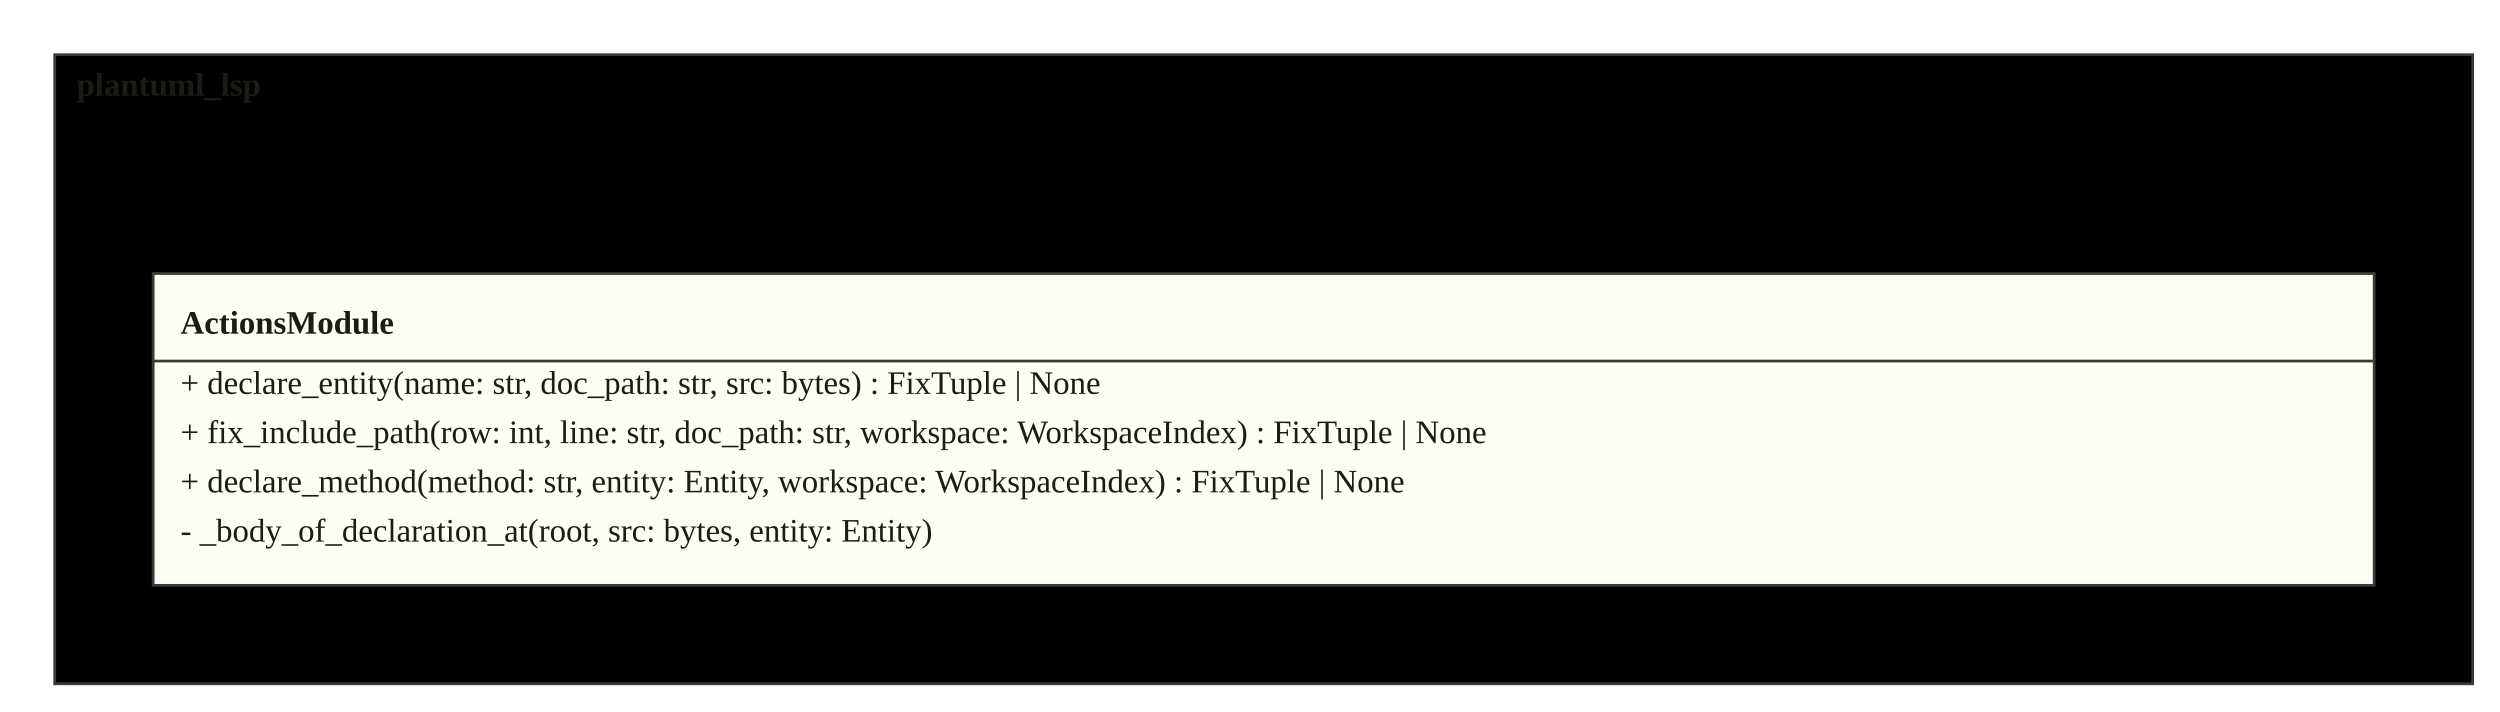
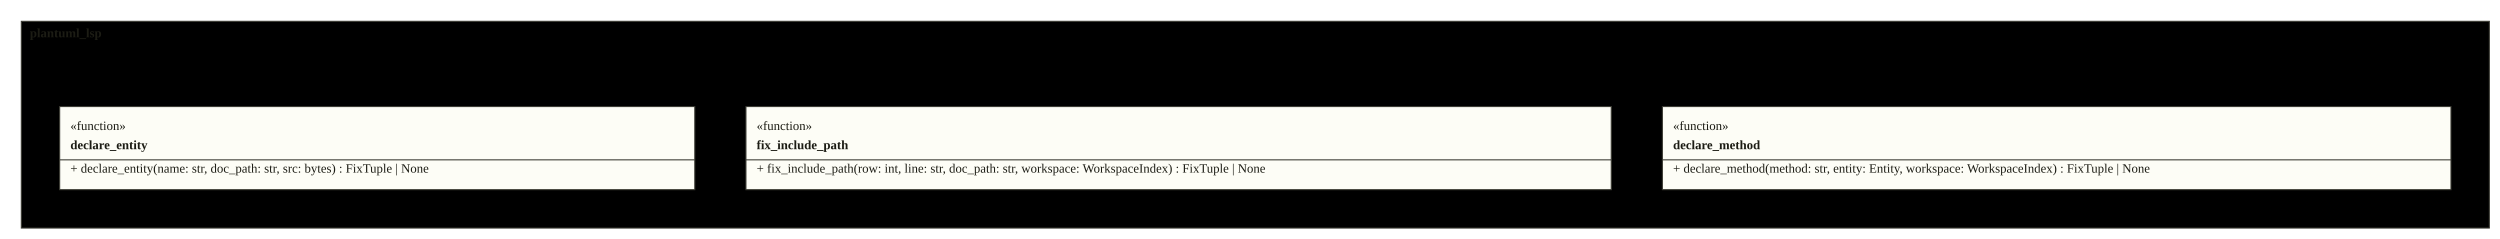
- <svg xmlns="http://www.w3.org/2000/svg" viewBox="-10 -10 914 260" width="914" height="260" class="pr-diagram" role="img">
+ <svg xmlns="http://www.w3.org/2000/svg" viewBox="-10 -10 2346 224" width="2346" height="224" class="pr-diagram" role="img">
  <style>
  :root { color-scheme: light dark; }
  .pr-diagram { font-family: var(--pr-font, ui-monospace, monospace); font-size: 12px; }
  .pr-box rect { fill: var(--pr-box-fill, #fdfdf6); stroke: var(--pr-stroke, #3b3b33); }
  .pr-container &gt; rect { fill: var(--pr-container-fill, none); stroke: var(--pr-stroke, #3b3b33); stroke-dasharray: none; }
  .pr-note rect { fill: var(--pr-note-fill, #fbf6d9); stroke: var(--pr-stroke, #3b3b33); }
  text { fill: var(--pr-text, #1c1c14); }
  .pr-header { font-weight: 600; }
  .pr-abstract .pr-header { font-style: italic; }
  .pr-sep { stroke: var(--pr-stroke, #3b3b33); }
  .pr-edge { stroke: var(--pr-stroke, #3b3b33); fill: none; }
  .pr-edge-realization, .pr-edge-dependency, .pr-edge-attachment { stroke-dasharray: 6 4; }
</style>
  <defs>
    <marker id="pr-tri" viewBox="0 0 14 12" refX="13" refY="6" markerWidth="14" markerHeight="12" orient="auto">
      <path d="M1,1 L13,6 L1,11 Z" fill="var(--pr-box-fill, #fdfdf6)" stroke="var(--pr-stroke, #3b3b33)" />
    </marker>
    <marker id="pr-diamond-filled" viewBox="0 0 16 10" refX="15" refY="5" markerWidth="16" markerHeight="10" orient="auto">
      <path d="M1,5 L8,1 L15,5 L8,9 Z" fill="var(--pr-stroke, #3b3b33)" />
    </marker>
    <marker id="pr-diamond" viewBox="0 0 16 10" refX="15" refY="5" markerWidth="16" markerHeight="10" orient="auto">
      <path d="M1,5 L8,1 L15,5 L8,9 Z" fill="var(--pr-box-fill, #fdfdf6)" stroke="var(--pr-stroke, #3b3b33)" />
    </marker>
    <marker id="pr-arrow" viewBox="0 0 12 12" refX="11" refY="6" markerWidth="12" markerHeight="12" orient="auto">
      <path d="M1,1 L11,6 L1,11" fill="none" stroke="var(--pr-stroke, #3b3b33)" />
    </marker>
  </defs>
  <g id="plantuml_lsp.actions" class="pr-container pr-classifier-namespace">
-     <rect x="28" y="50" width="848" height="172" />
+     <rect x="28" y="50" width="2280" height="136" />
    <text class="pr-header" x="36" y="65">actions</text>
  </g>
  <g id="plantuml_lsp" class="pr-container pr-classifier-namespace">
-     <rect x="10" y="10" width="884" height="230" />
+     <rect x="10" y="10" width="2316" height="194" />
    <text class="pr-header" x="18" y="25">plantuml_lsp</text>
  </g>
-   <g id="plantuml_lsp.actions.ActionsModule" class="pr-box pr-classifier-class">
-     <rect x="46" y="90" width="812" height="114" />
-     <text class="pr-header" x="56" y="112">ActionsModule</text>
-     <line class="pr-sep" x1="46" y1="122" x2="858" y2="122" />
-     <text x="56" y="134">+ declare_entity(name: str, doc_path: str, src: bytes) : FixTuple | None</text>
-     <text x="56" y="152">+ fix_include_path(row: int, line: str, doc_path: str, workspace: WorkspaceIndex) : FixTuple | None</text>
-     <text x="56" y="170">+ declare_method(method: str, entity: Entity, workspace: WorkspaceIndex) : FixTuple | None</text>
-     <text x="56" y="188">- _body_of_declaration_at(root, src: bytes, entity: Entity)</text>
+   <g id="plantuml_lsp.actions.declare_entity" class="pr-box pr-classifier-class">
+     <rect x="46" y="90" width="596" height="78" />
+     <text x="56" y="112">«function»</text>
+     <text class="pr-header" x="56" y="130">declare_entity</text>
+     <line class="pr-sep" x1="46" y1="140" x2="642" y2="140" />
+     <text x="56" y="152">+ declare_entity(name: str, doc_path: str, src: bytes) : FixTuple | None</text>
+   </g>
+   <g id="plantuml_lsp.actions.fix_include_path" class="pr-box pr-classifier-class">
+     <rect x="690" y="90" width="812" height="78" />
+     <text x="700" y="112">«function»</text>
+     <text class="pr-header" x="700" y="130">fix_include_path</text>
+     <line class="pr-sep" x1="690" y1="140" x2="1502" y2="140" />
+     <text x="700" y="152">+ fix_include_path(row: int, line: str, doc_path: str, workspace: WorkspaceIndex) : FixTuple | None</text>
+   </g>
+   <g id="plantuml_lsp.actions.declare_method" class="pr-box pr-classifier-class">
+     <rect x="1550" y="90" width="740" height="78" />
+     <text x="1560" y="112">«function»</text>
+     <text class="pr-header" x="1560" y="130">declare_method</text>
+     <line class="pr-sep" x1="1550" y1="140" x2="2290" y2="140" />
+     <text x="1560" y="152">+ declare_method(method: str, entity: Entity, workspace: WorkspaceIndex) : FixTuple | None</text>
  </g>
</svg>
